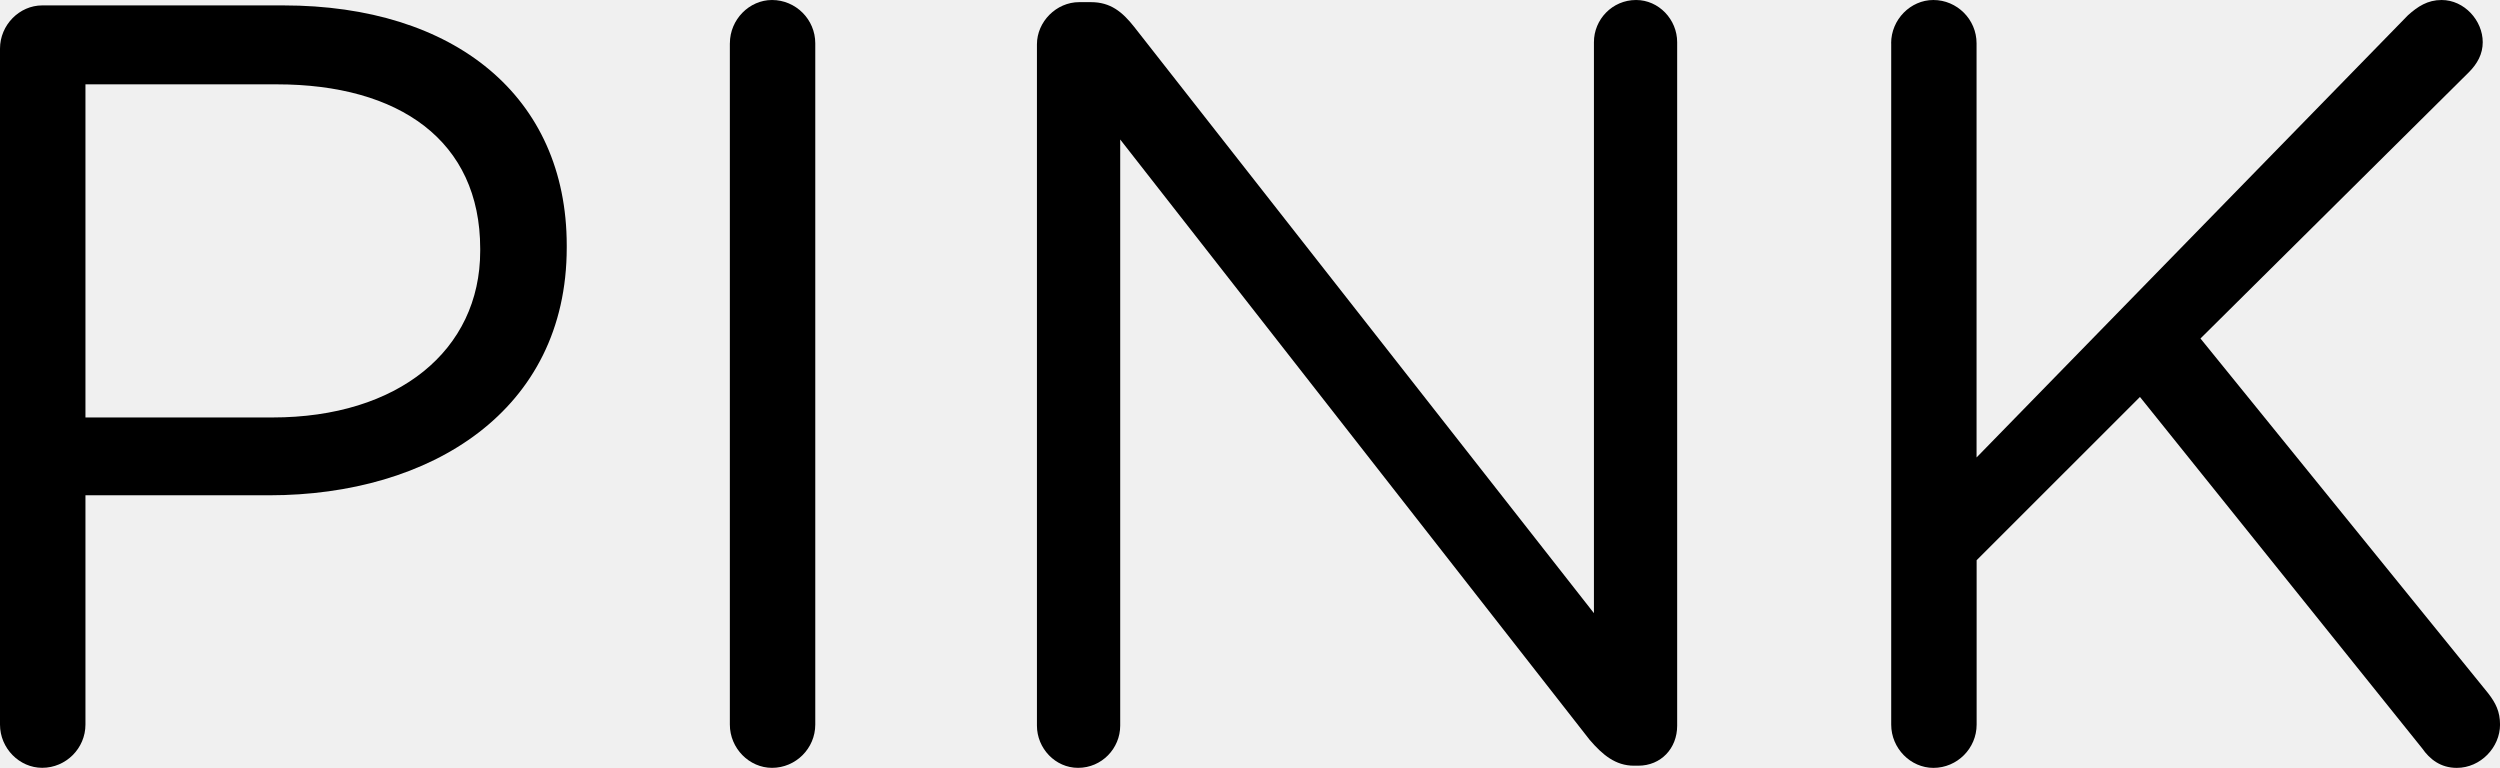
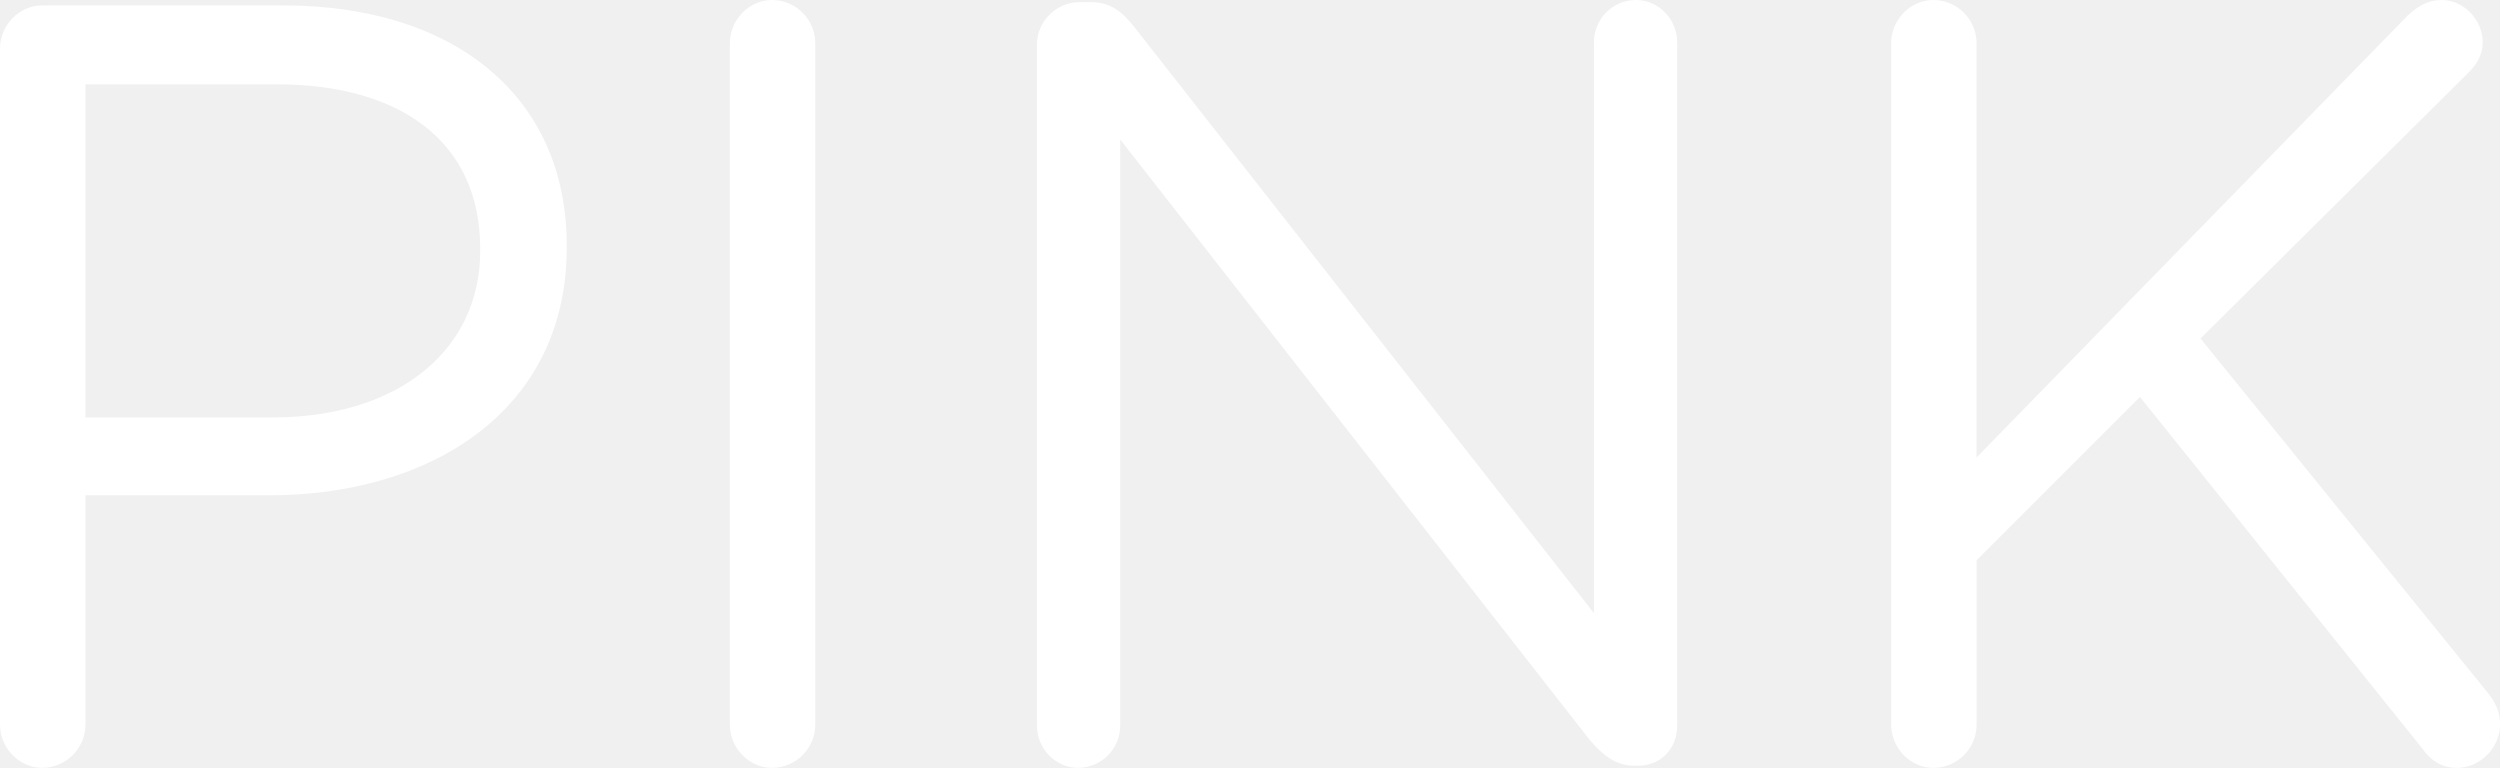
<svg xmlns="http://www.w3.org/2000/svg" version="1.0" id="Layer_1" x="0px" y="0px" width="74.426px" height="22.859px" viewBox="0 0 74.426 22.859" enable-background="new 0 0 74.426 22.859" xml:space="preserve">
  <g>
-     <path d="M0,1.449c0-0.708,0.58-1.288,1.256-1.288h7.18c5.087,0,8.436,2.704,8.436,7.147v0.064 c0,4.861-4.057,7.373-8.854,7.373H2.544v6.825c0,0.708-0.58,1.288-1.288,1.288C0.58,22.859,0,22.279,0,21.571V1.449z M8.114,12.428 c3.734,0,6.182-1.996,6.182-4.958V7.405c0-3.22-2.415-4.894-6.054-4.894H2.544v9.917H8.114z" />
-     <path d="M21.729,1.288C21.729,0.58,22.308,0,22.983,0c0.709,0,1.288,0.58,1.288,1.288v20.283 c0,0.708-0.579,1.288-1.288,1.288c-0.676,0-1.255-0.58-1.255-1.288V1.288z" />
-     <path d="M30.87,1.32c0-0.676,0.579-1.256,1.256-1.256h0.354c0.58,0,0.934,0.29,1.288,0.74l13.684,17.45V1.256 C47.451,0.58,47.998,0,48.707,0c0.676,0,1.223,0.58,1.223,1.256v20.348c0,0.676-0.482,1.191-1.158,1.191h-0.129 c-0.548,0-0.934-0.322-1.32-0.772L33.349,4.153v17.45c0,0.676-0.547,1.256-1.255,1.256c-0.677,0-1.224-0.58-1.224-1.256V1.32z" />
-     <path d="M56.3,1.288C56.3,0.58,56.879,0,57.556,0c0.708,0,1.287,0.58,1.287,1.288v12.331L71.689,0.451 C71.979,0.193,72.269,0,72.688,0c0.676,0,1.224,0.612,1.224,1.256c0,0.354-0.161,0.644-0.419,0.901l-7.984,7.92l8.564,10.561 c0.225,0.29,0.354,0.547,0.354,0.934c0,0.676-0.579,1.288-1.287,1.288c-0.483,0-0.806-0.258-1.03-0.58l-8.403-10.463l-4.862,4.861 v4.894c0,0.708-0.579,1.288-1.287,1.288c-0.677,0-1.256-0.58-1.256-1.288V1.288z" />
+     <path fill="#FFFFFF" d="M0,1.449c0-0.708,0.58-1.288,1.256-1.288h7.18c5.087,0,8.436,2.704,8.436,7.147v0.064 c0,4.861-4.057,7.373-8.854,7.373H2.544v6.825c0,0.708-0.58,1.288-1.288,1.288C0.58,22.859,0,22.279,0,21.571V1.449z M8.114,12.428 c3.734,0,6.182-1.996,6.182-4.958V7.405c0-3.22-2.415-4.894-6.054-4.894H2.544v9.917H8.114z" />
+     <path fill="#FFFFFF" d="M21.729,1.288C21.729,0.58,22.308,0,22.983,0c0.709,0,1.288,0.58,1.288,1.288v20.283 c0,0.708-0.579,1.288-1.288,1.288c-0.676,0-1.255-0.58-1.255-1.288V1.288z" />
+     <path fill="#FFFFFF" d="M30.87,1.32c0-0.676,0.579-1.256,1.256-1.256h0.354c0.58,0,0.934,0.29,1.288,0.74l13.684,17.45V1.256 C47.451,0.58,47.998,0,48.707,0c0.676,0,1.223,0.58,1.223,1.256v20.348c0,0.676-0.482,1.191-1.158,1.191h-0.129 c-0.548,0-0.934-0.322-1.32-0.772L33.349,4.153v17.45c0,0.676-0.547,1.256-1.255,1.256c-0.677,0-1.224-0.58-1.224-1.256V1.32z" />
+     <path fill="#FFFFFF" d="M56.3,1.288C56.3,0.58,56.879,0,57.556,0c0.708,0,1.287,0.58,1.287,1.288v12.331L71.689,0.451 C71.979,0.193,72.269,0,72.688,0c0.676,0,1.224,0.612,1.224,1.256c0,0.354-0.161,0.644-0.419,0.901l-7.984,7.92l8.564,10.561 c0.225,0.29,0.354,0.547,0.354,0.934c0,0.676-0.579,1.288-1.287,1.288c-0.483,0-0.806-0.258-1.03-0.58l-8.403-10.463l-4.862,4.861 v4.894c0,0.708-0.579,1.288-1.287,1.288c-0.677,0-1.256-0.58-1.256-1.288V1.288z" />
  </g>
</svg>
